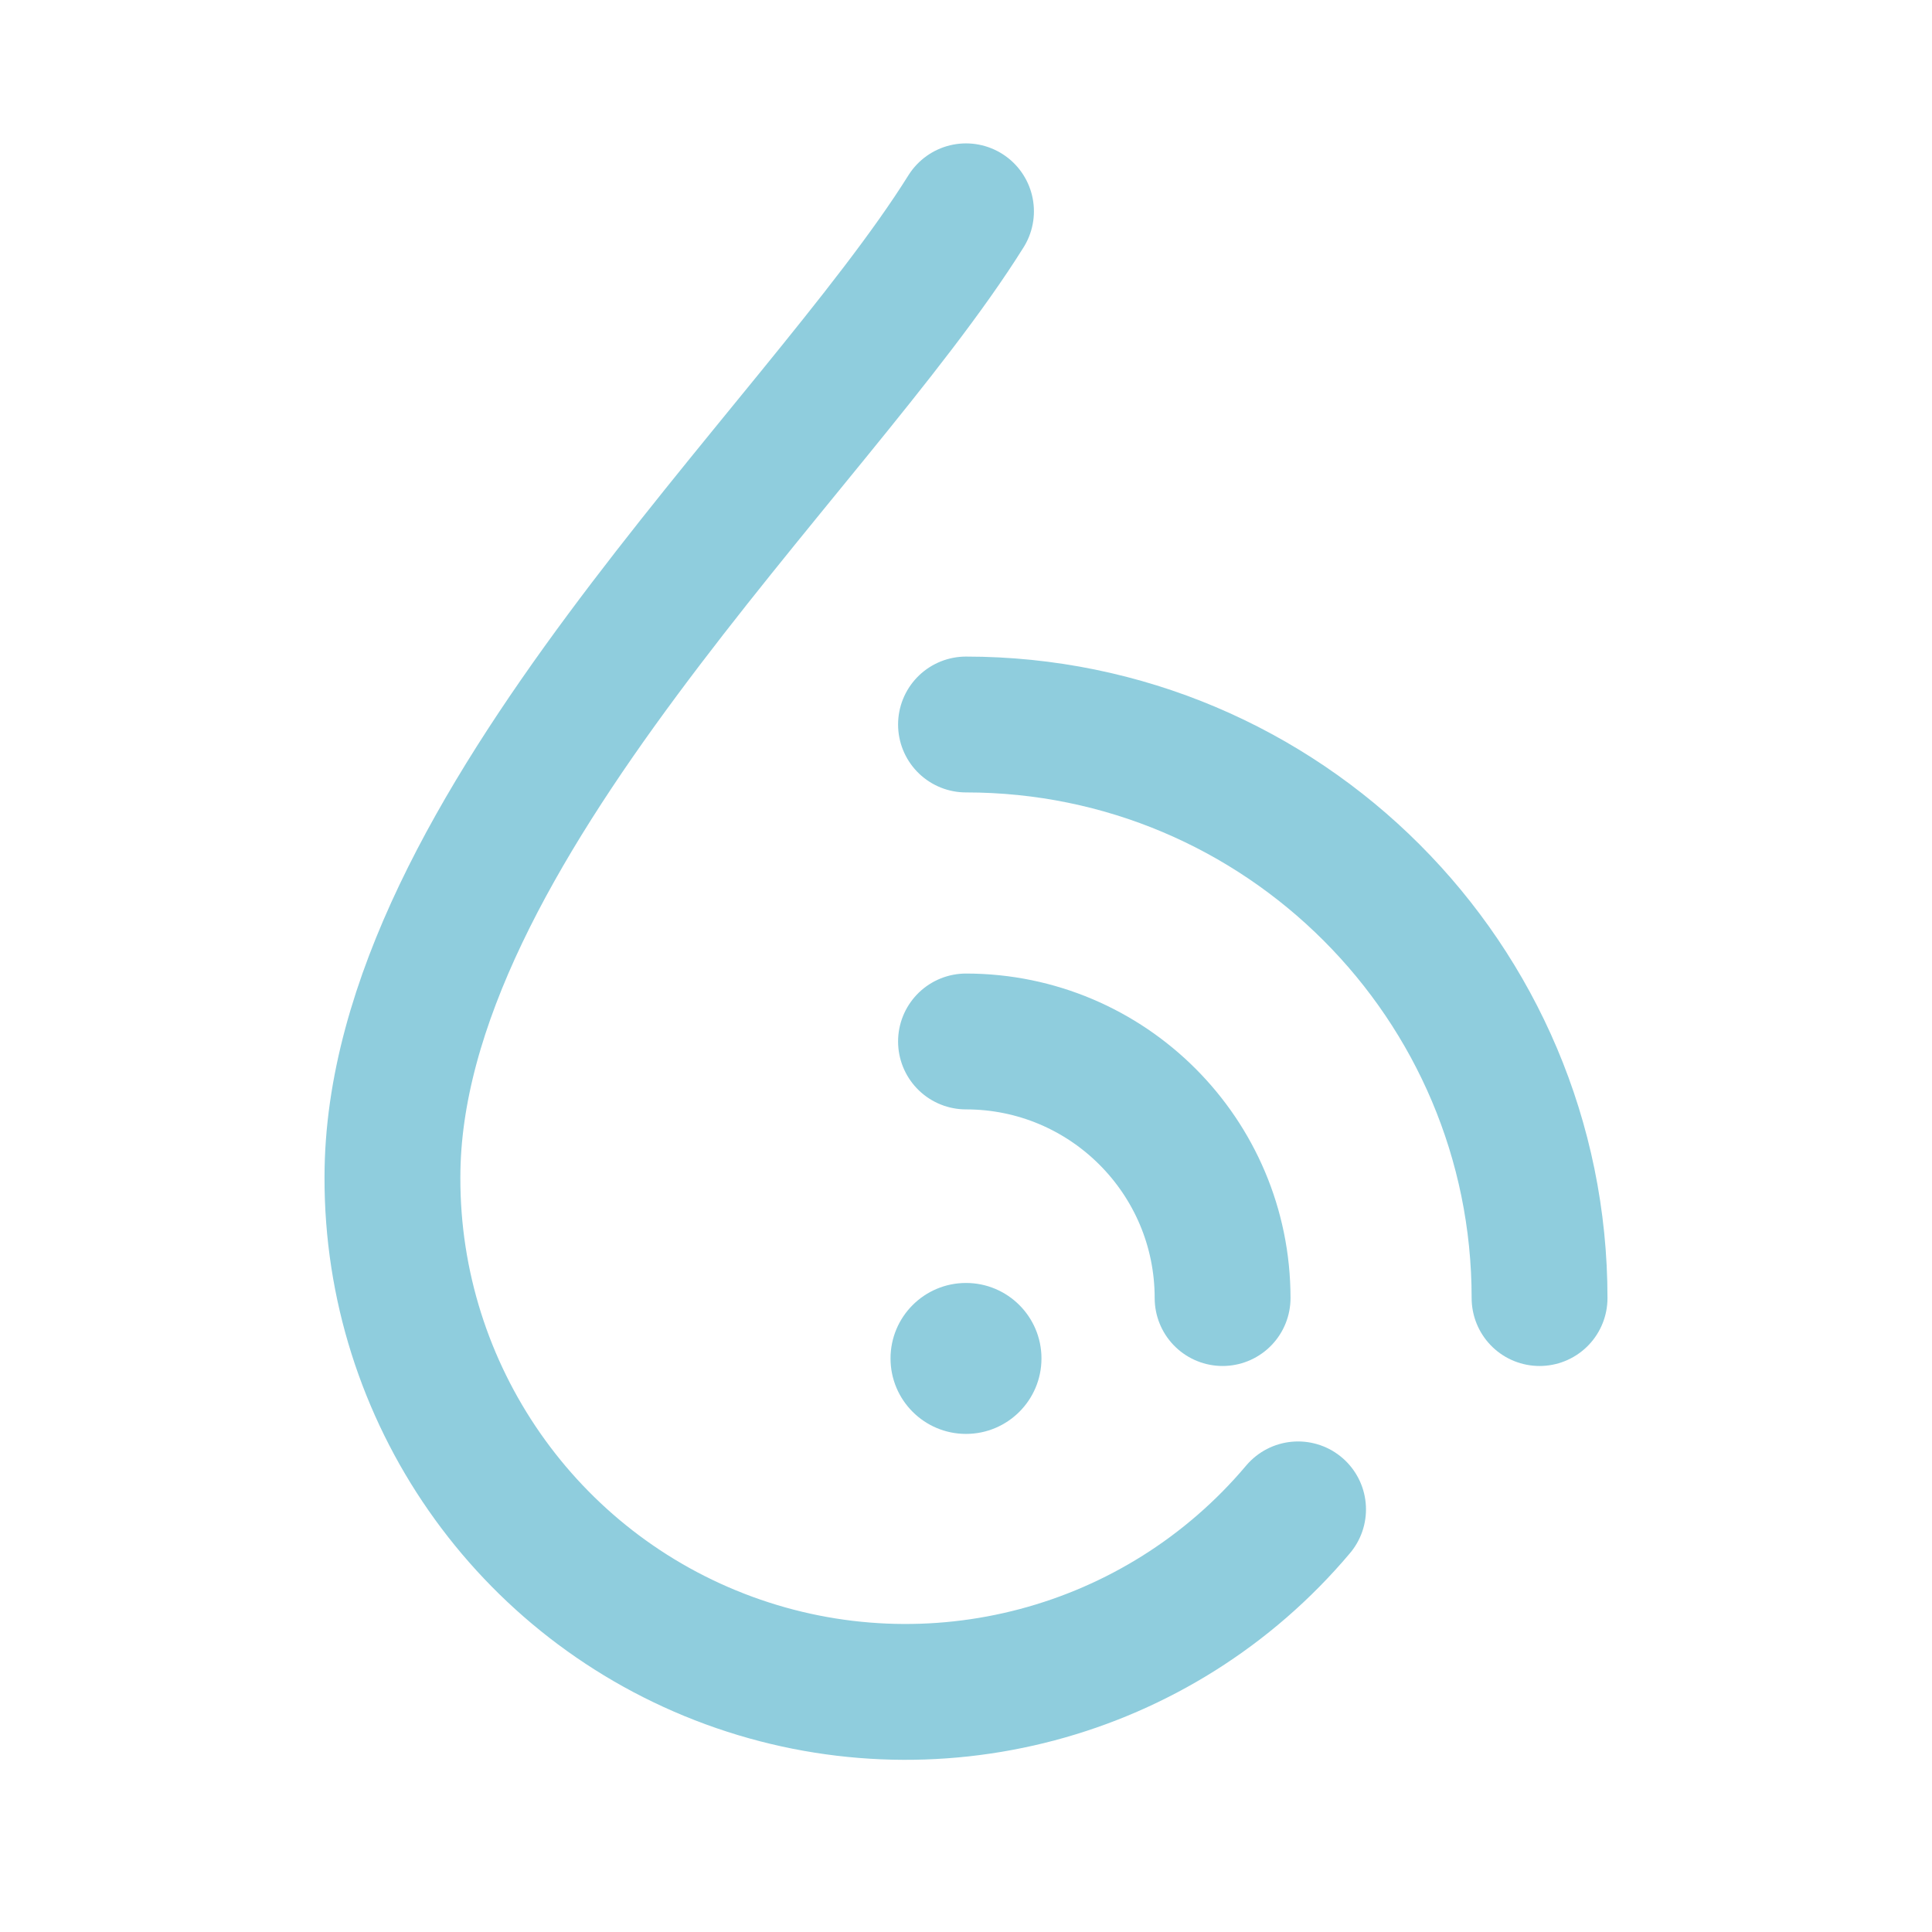
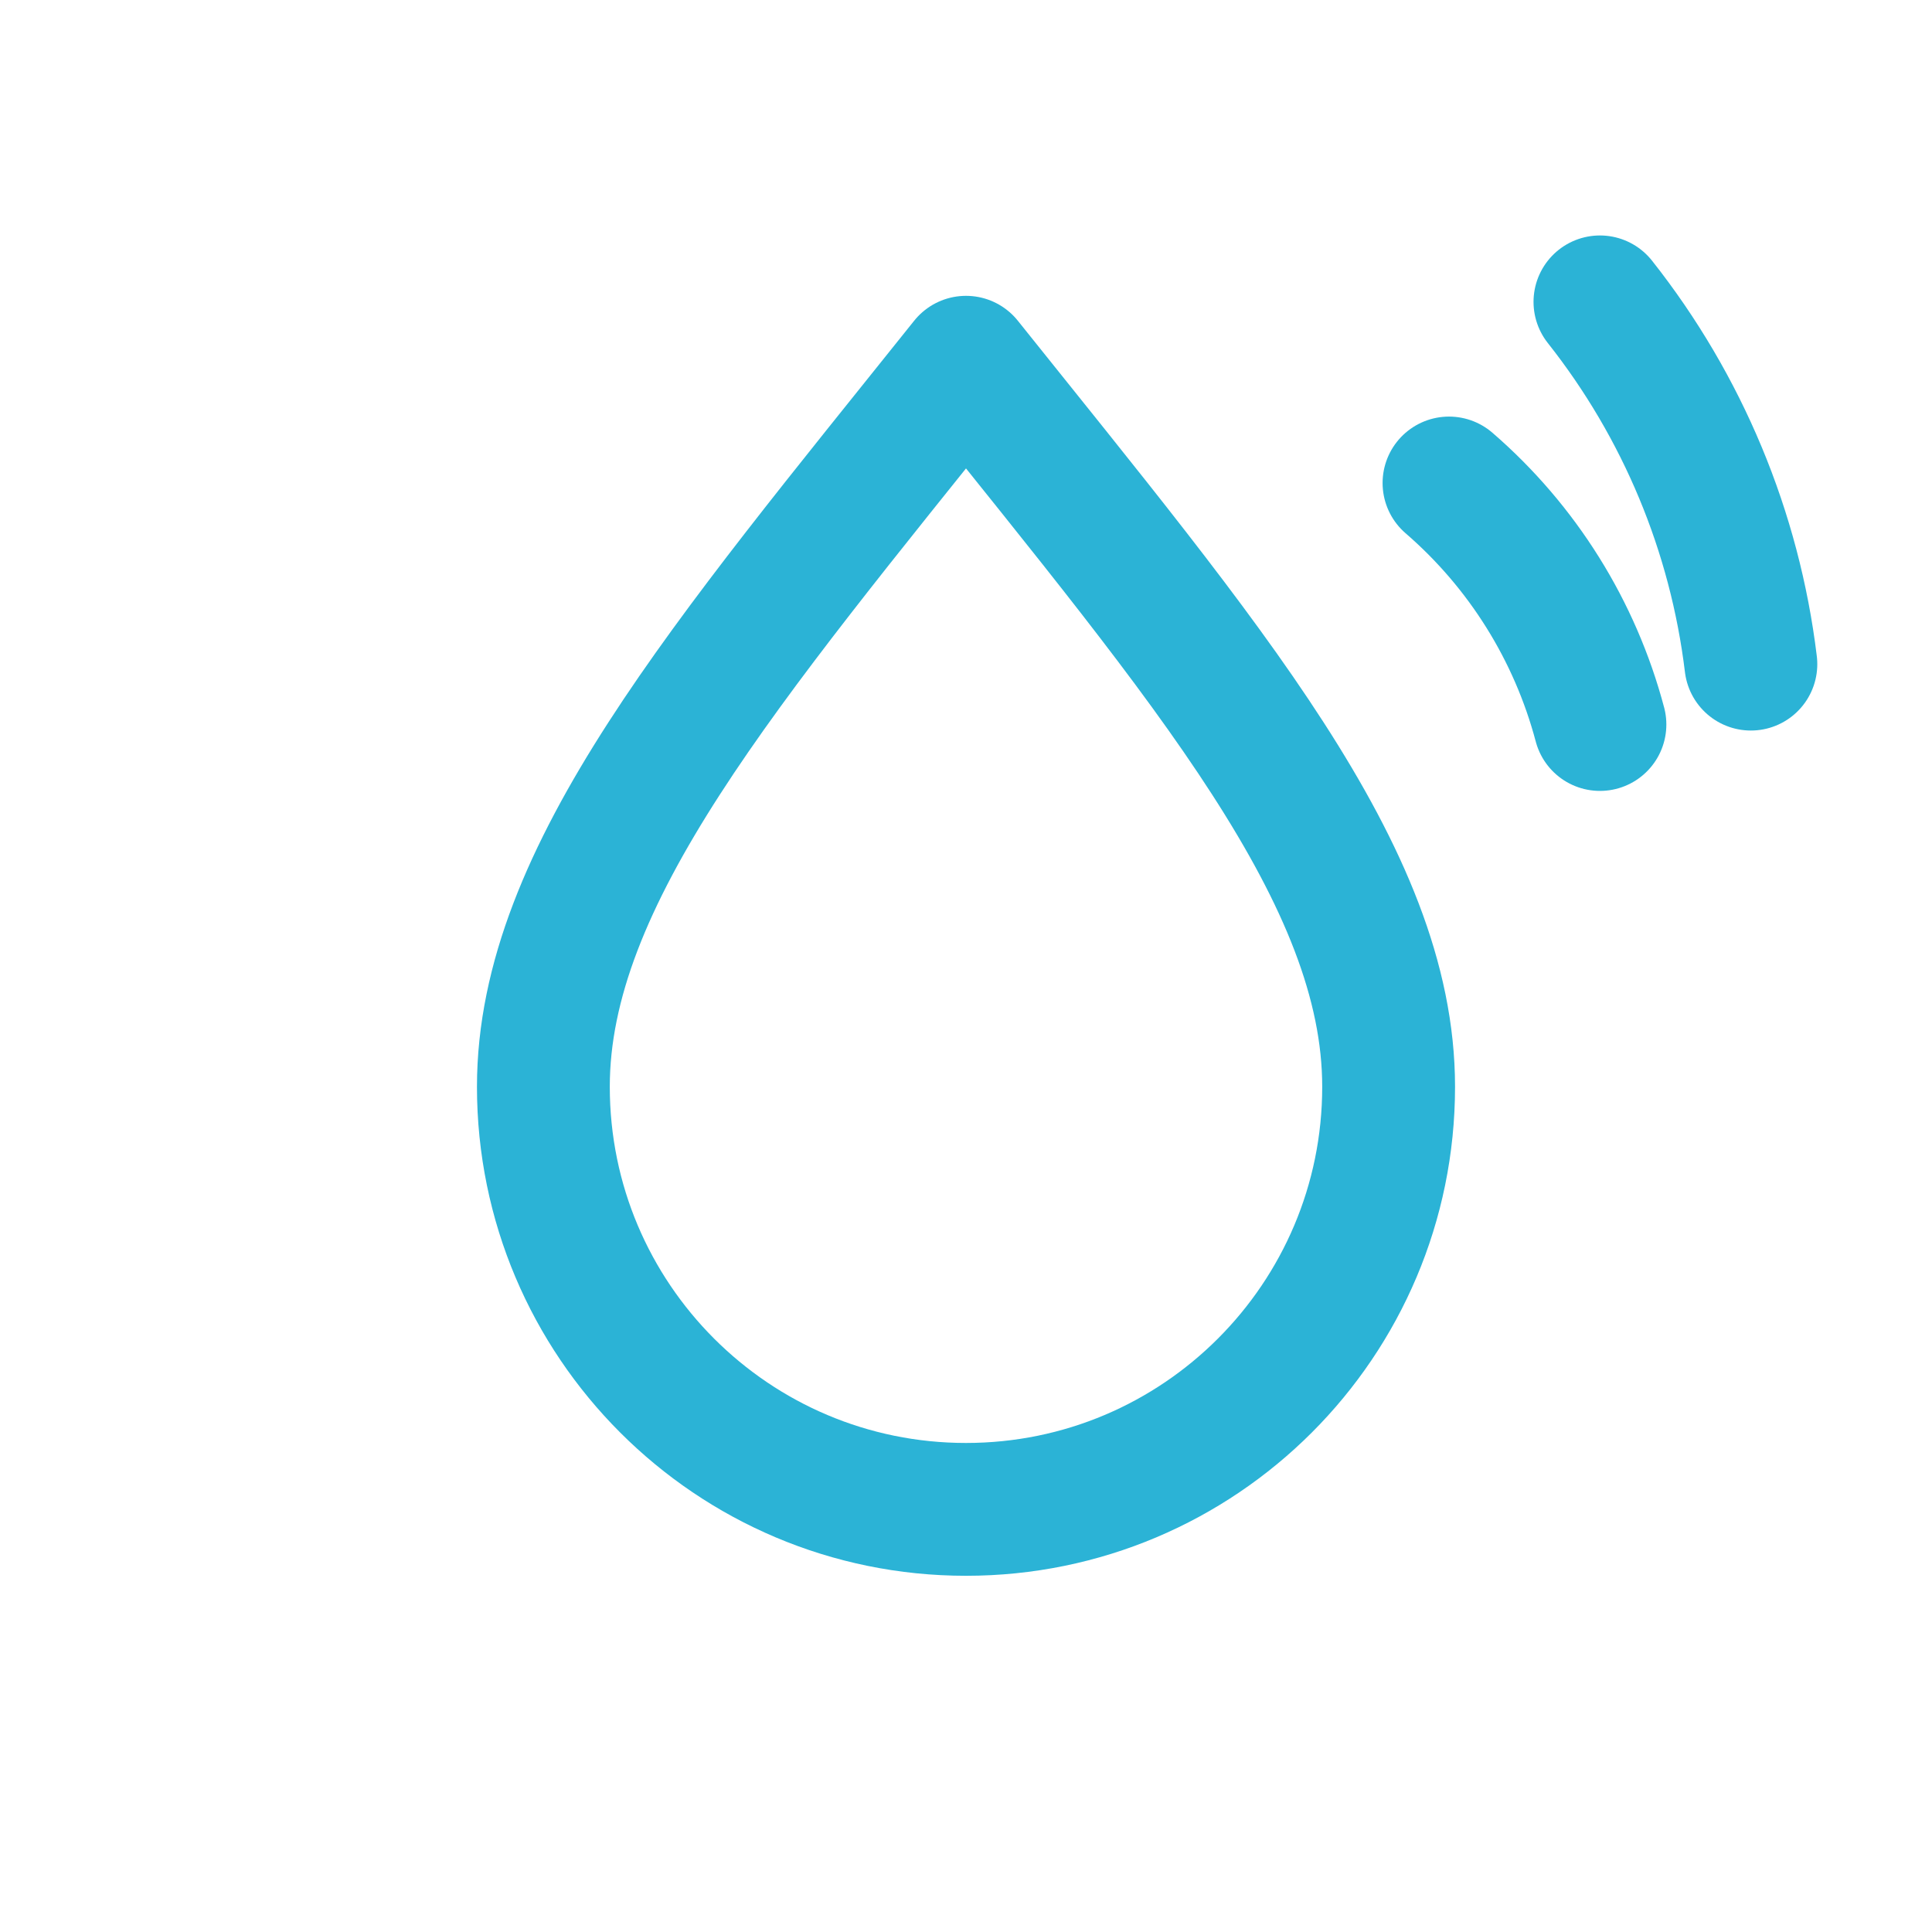
<svg xmlns="http://www.w3.org/2000/svg" width="128" height="128" viewBox="0 0 128 128" role="img" aria-labelledby="title desc">
-   <path d="M64 14C54 30 26 55 26 78a34 34 0 0 0 60 22" fill="none" stroke="#8fcddd" stroke-width="9" stroke-linecap="round" stroke-linejoin="round" />
-   <path d="M64 48a38 38 0 0 1 38 38M64 69a17 17 0 0 1 17 17" fill="none" stroke="#8fcddd" stroke-width="9" stroke-linecap="round" stroke-linejoin="round" />
-   <circle cx="64" cy="90" r="5" fill="#8fcddd" />
+   <g transform="translate(8 8) scale(4)">
+     <path d="M14 4c4 5 7 8.5 7 12a7 7 0 0 1-14 0c0-3.5 3-7 7-12z" fill="none" stroke="#2bb3d6" stroke-width="2.2" stroke-linecap="round" stroke-linejoin="round" />
+     <path d="M22 6a8 8 0 0 1 2.5 4" fill="none" stroke="#2bb3d6" stroke-width="2.2" stroke-linecap="round" stroke-linejoin="round" />
+     <path d="M24.5 3a12 12 0 0 1 2.5 6" fill="none" stroke="#2bb3d6" stroke-width="2.2" stroke-linecap="round" stroke-linejoin="round" />
+   </g>
</svg>
